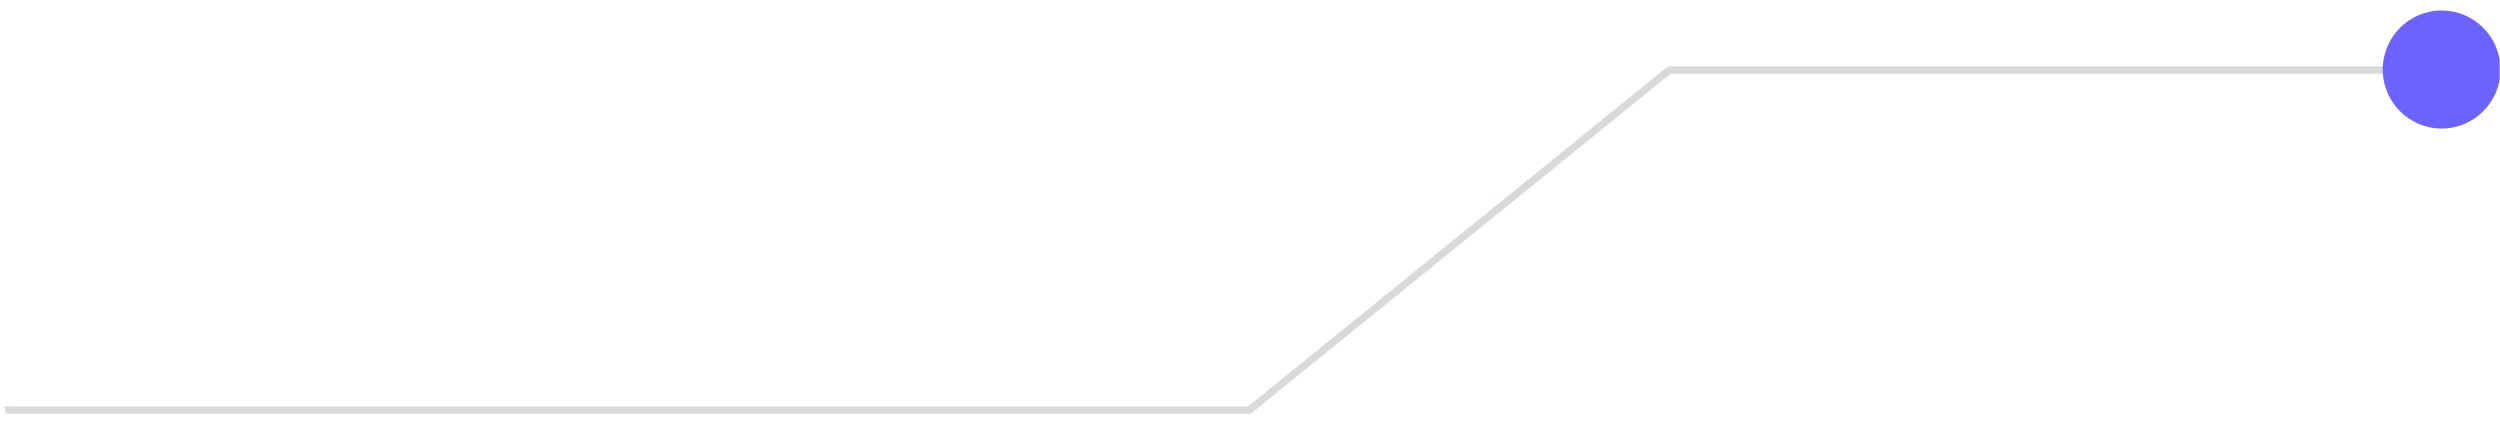
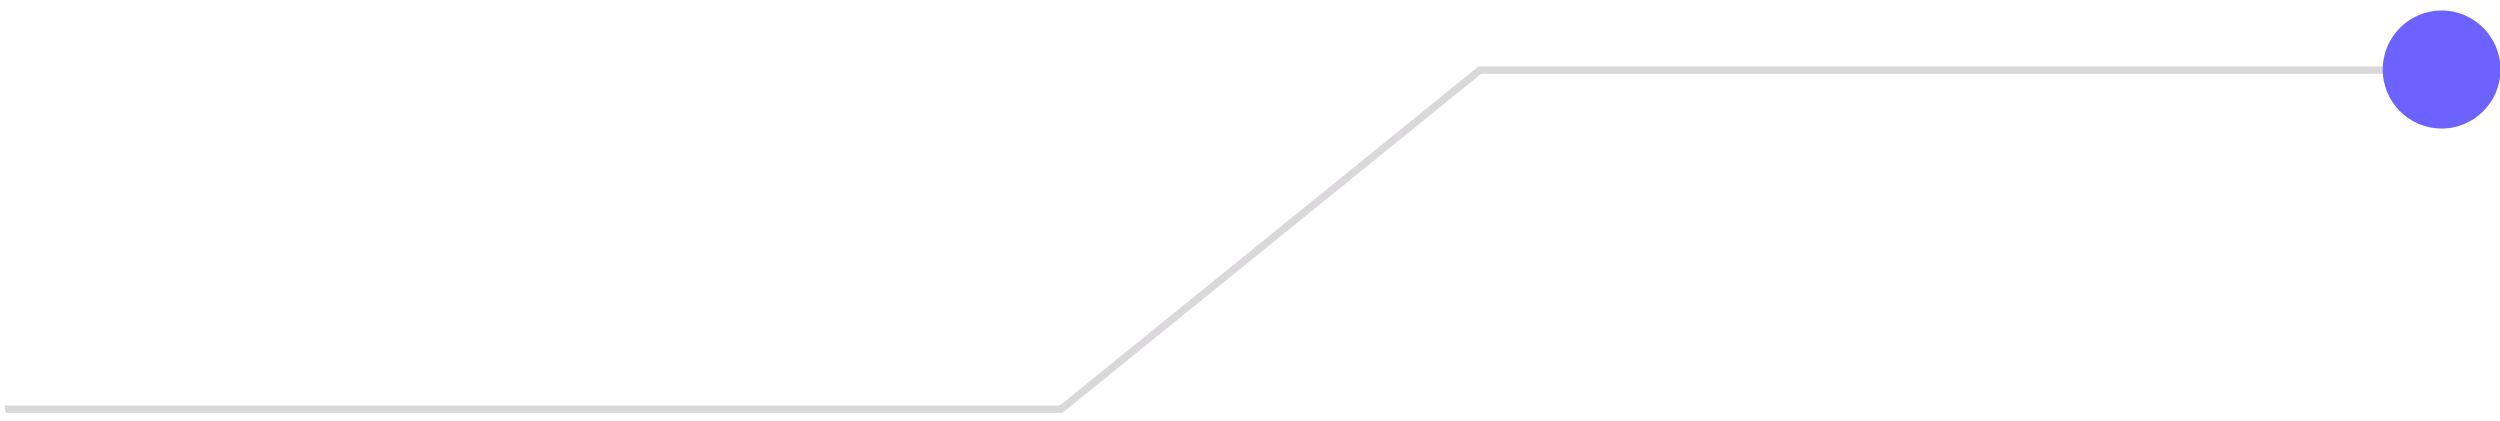
<svg xmlns="http://www.w3.org/2000/svg" width="100%" height="100%" viewBox="0 0 1354 228" version="1.1" xml:space="preserve" style="fill-rule:evenodd;clip-rule:evenodd;stroke-linejoin:round;stroke-miterlimit:2;">
  <g id="Artboard2" transform="matrix(1.215,0,0,0.615917,24.3184,15.4538)">
    <rect x="-20.015" y="-25.091" width="1114.23" height="370.128" style="fill:none;" />
-     <clipPath id="_clip1">
-       <rect x="-20.015" y="-25.091" width="1114.23" height="370.128" />
-     </clipPath>
-     <g clip-path="url(#_clip1)">
-       <g id="Artboard1" transform="matrix(0.897961,0,0,0.983886,391.475,56.0162)">
+     <g transform="matrix(0.897961,0,0,0.983886,391.475,56.0162)">
+       <g id="Artboard1">
        <rect x="-219.431" y="-83.912" width="1001.11" height="522.152" style="fill:none;" />
        <g transform="matrix(-1.77501,0,0,3.20371,799.15,-314.142)">
          <g>
            <g>
-               <g>
-                 <g transform="matrix(-1.00502,0,0,1.01367,850.875,-161.582)">
-                   <g transform="matrix(2.4609,0,0,1,-1176.96,0)">
+               <g transform="matrix(-1.00502,0,0,1.01367,850.875,-161.582)">
+                 <g>
+                   <g transform="matrix(3.10966,0,0,1,-1699.63,0)">
                    <path d="M724.568,251.058L805.642,251.058L805.642,249.025L724.456,249.025L724.568,251.058Z" style="fill:rgb(218,216,218);" />
                  </g>
-                   <g transform="matrix(1.44428,-1.15668,0.636327,0.777146,-716.425,987.602)">
+                   <g transform="matrix(1.44428,-1.15668,0.636327,0.777146,-768.825,987.371)">
                    <path d="M724.568,251.058L805.642,251.058L805.642,249.025L724.456,249.025L724.568,251.058Z" style="fill:rgb(218,216,218);" />
                  </g>
-                   <g transform="matrix(4.27236,0,0,1,-2952.15,93.5839)">
+                   <g transform="matrix(3.62649,0,0,1,-2484.25,93.3259)">
                    <path d="M724.568,251.058L805.642,251.058L805.642,249.025L724.456,249.025L724.568,251.058Z" style="fill:rgb(218,216,218);" />
                  </g>
                </g>
              </g>
              <g transform="matrix(1,0,0,1,-32.0831,1.15965)">
                <circle cx="57.629" cy="90.56" r="16.465" style="fill:rgb(108,99,255);" />
              </g>
            </g>
          </g>
        </g>
      </g>
    </g>
  </g>
</svg>
